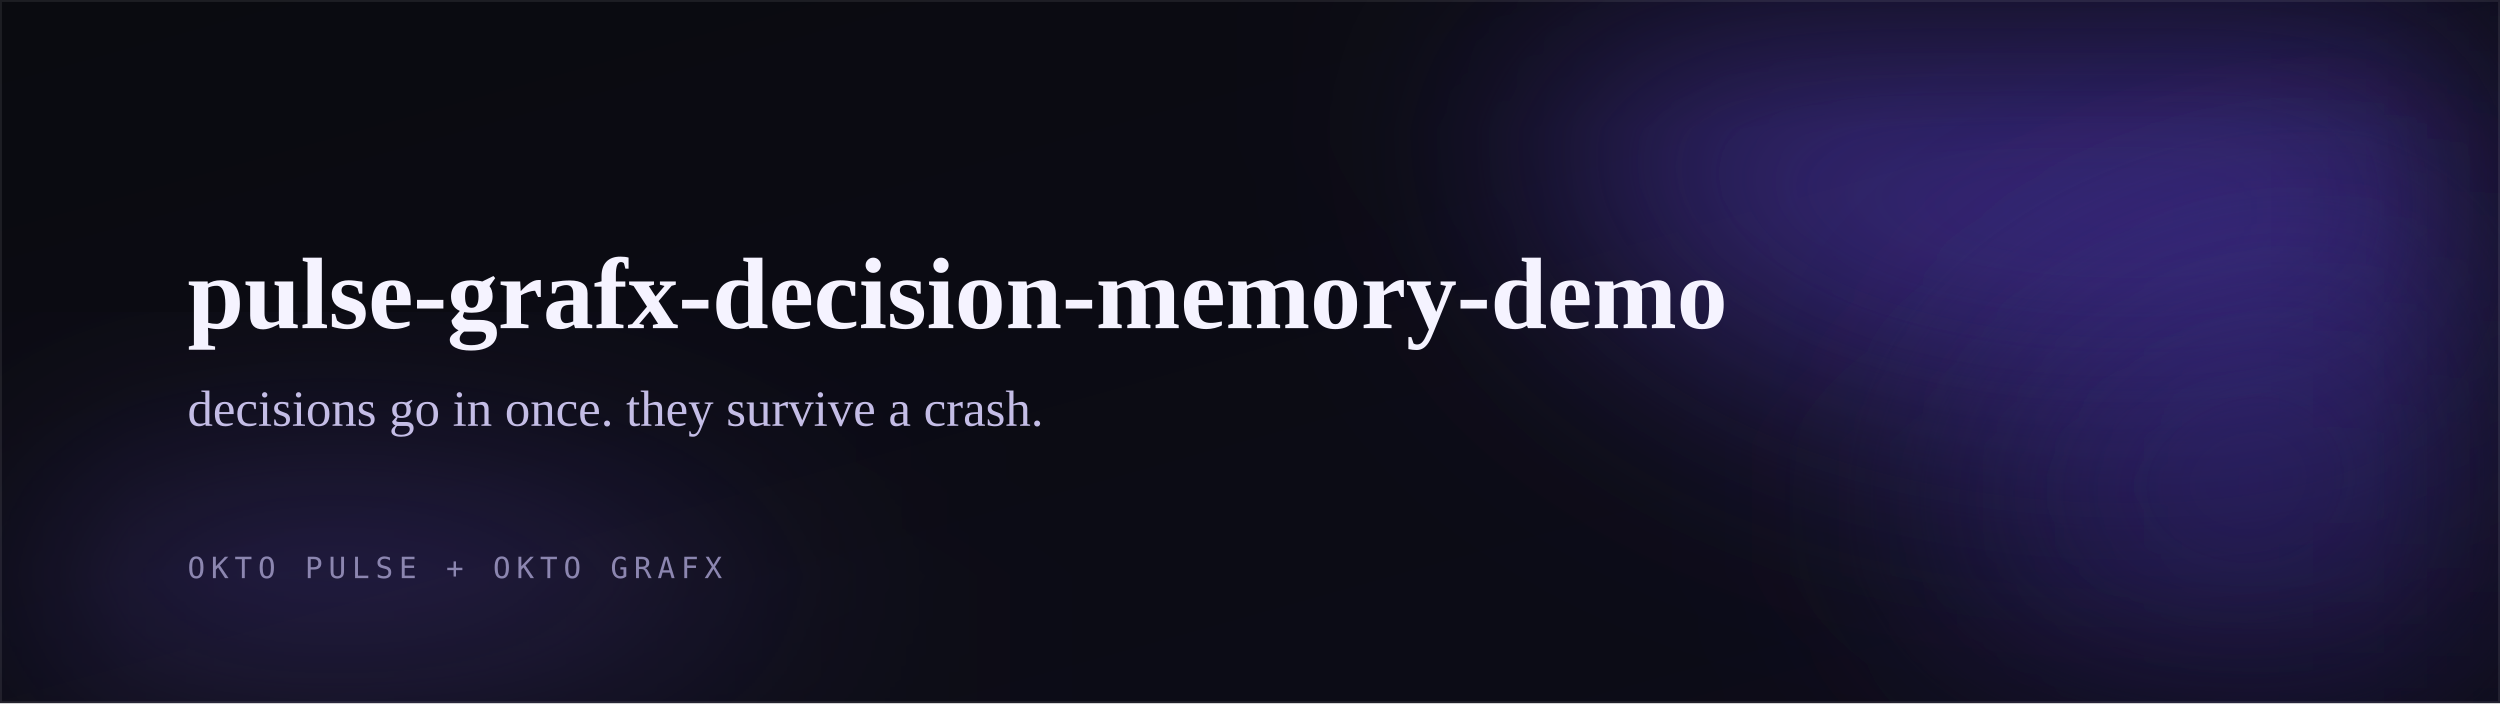
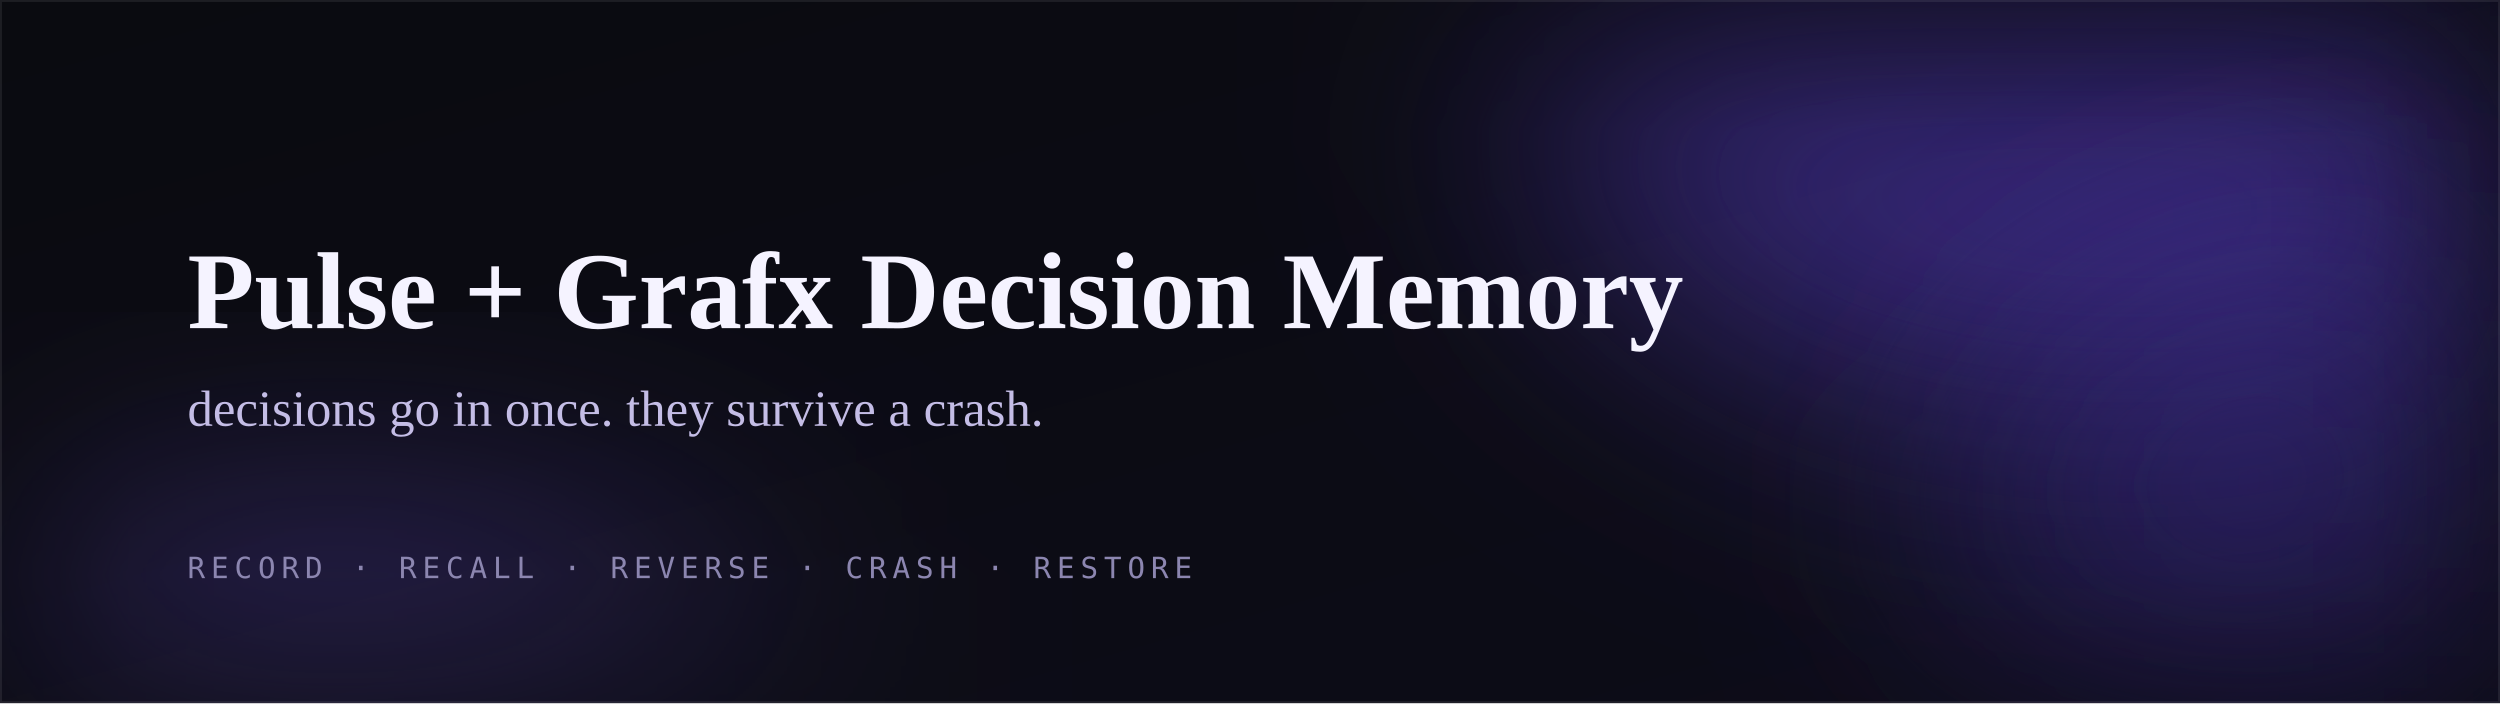
- <svg xmlns="http://www.w3.org/2000/svg" viewBox="0 0 1280 360" width="1280" height="360" role="img" aria-label="pulse-grafx-decision-memory-demo. Decisions go in once. They survive a crash.">
+ <svg xmlns="http://www.w3.org/2000/svg" viewBox="0 0 1280 360" width="1280" height="360" role="img" aria-label="Pulse and Grafx decision memory. Decisions go in once. They survive a crash.">
  <defs>
    <linearGradient id="bg" x1="0" y1="0" x2="1" y2="1">
      <stop offset="0" stop-color="#0a0b10" />
      <stop offset="1" stop-color="#0d0c18" />
    </linearGradient>
    <filter id="soft" x="-50%" y="-50%" width="200%" height="200%">
      <feGaussianBlur stdDeviation="70" />
    </filter>
    <clipPath id="clip">
      <rect width="1280" height="360" />
    </clipPath>
  </defs>
  <g clip-path="url(#clip)">
    <rect width="1280" height="360" fill="url(#bg)" />
    <ellipse cx="1090" cy="40" rx="300" ry="170" fill="#5b3fd1" opacity="0.55" filter="url(#soft)" />
    <ellipse cx="1220" cy="260" rx="220" ry="130" fill="#3b2a8f" opacity="0.5" filter="url(#soft)" />
    <ellipse cx="170" cy="400" rx="260" ry="120" fill="#7a5cf0" opacity="0.5" filter="url(#soft)" />
  </g>
  <rect x="0.5" y="0.5" width="1279" height="359" fill="none" stroke="#ffffff" stroke-opacity="0.08" />
-   <text x="96" y="168" font-family="Georgia, 'Times New Roman', serif" font-size="52" font-weight="700" fill="#f5f3ff">pulse-grafx-decision-memory-demo</text>
+   <text x="96" y="168" font-family="Georgia, 'Times New Roman', serif" font-size="56" font-weight="700" fill="#f5f3ff">Pulse + Grafx Decision Memory</text>
  <text x="96" y="218" font-family="Georgia, 'Times New Roman', serif" font-size="26" fill="#c4bde6">decisions go in once. they survive a crash.</text>
-   <text x="96" y="296" font-family="'IBM Plex Mono', Menlo, Consolas, monospace" font-size="15" letter-spacing="3" fill="#8c86b0">OKTO PULSE + OKTO GRAFX</text>
+   <text x="96" y="296" font-family="'IBM Plex Mono', Menlo, Consolas, monospace" font-size="15" letter-spacing="3" fill="#8c86b0">RECORD · RECALL · REVERSE · CRASH · RESTORE</text>
</svg>
